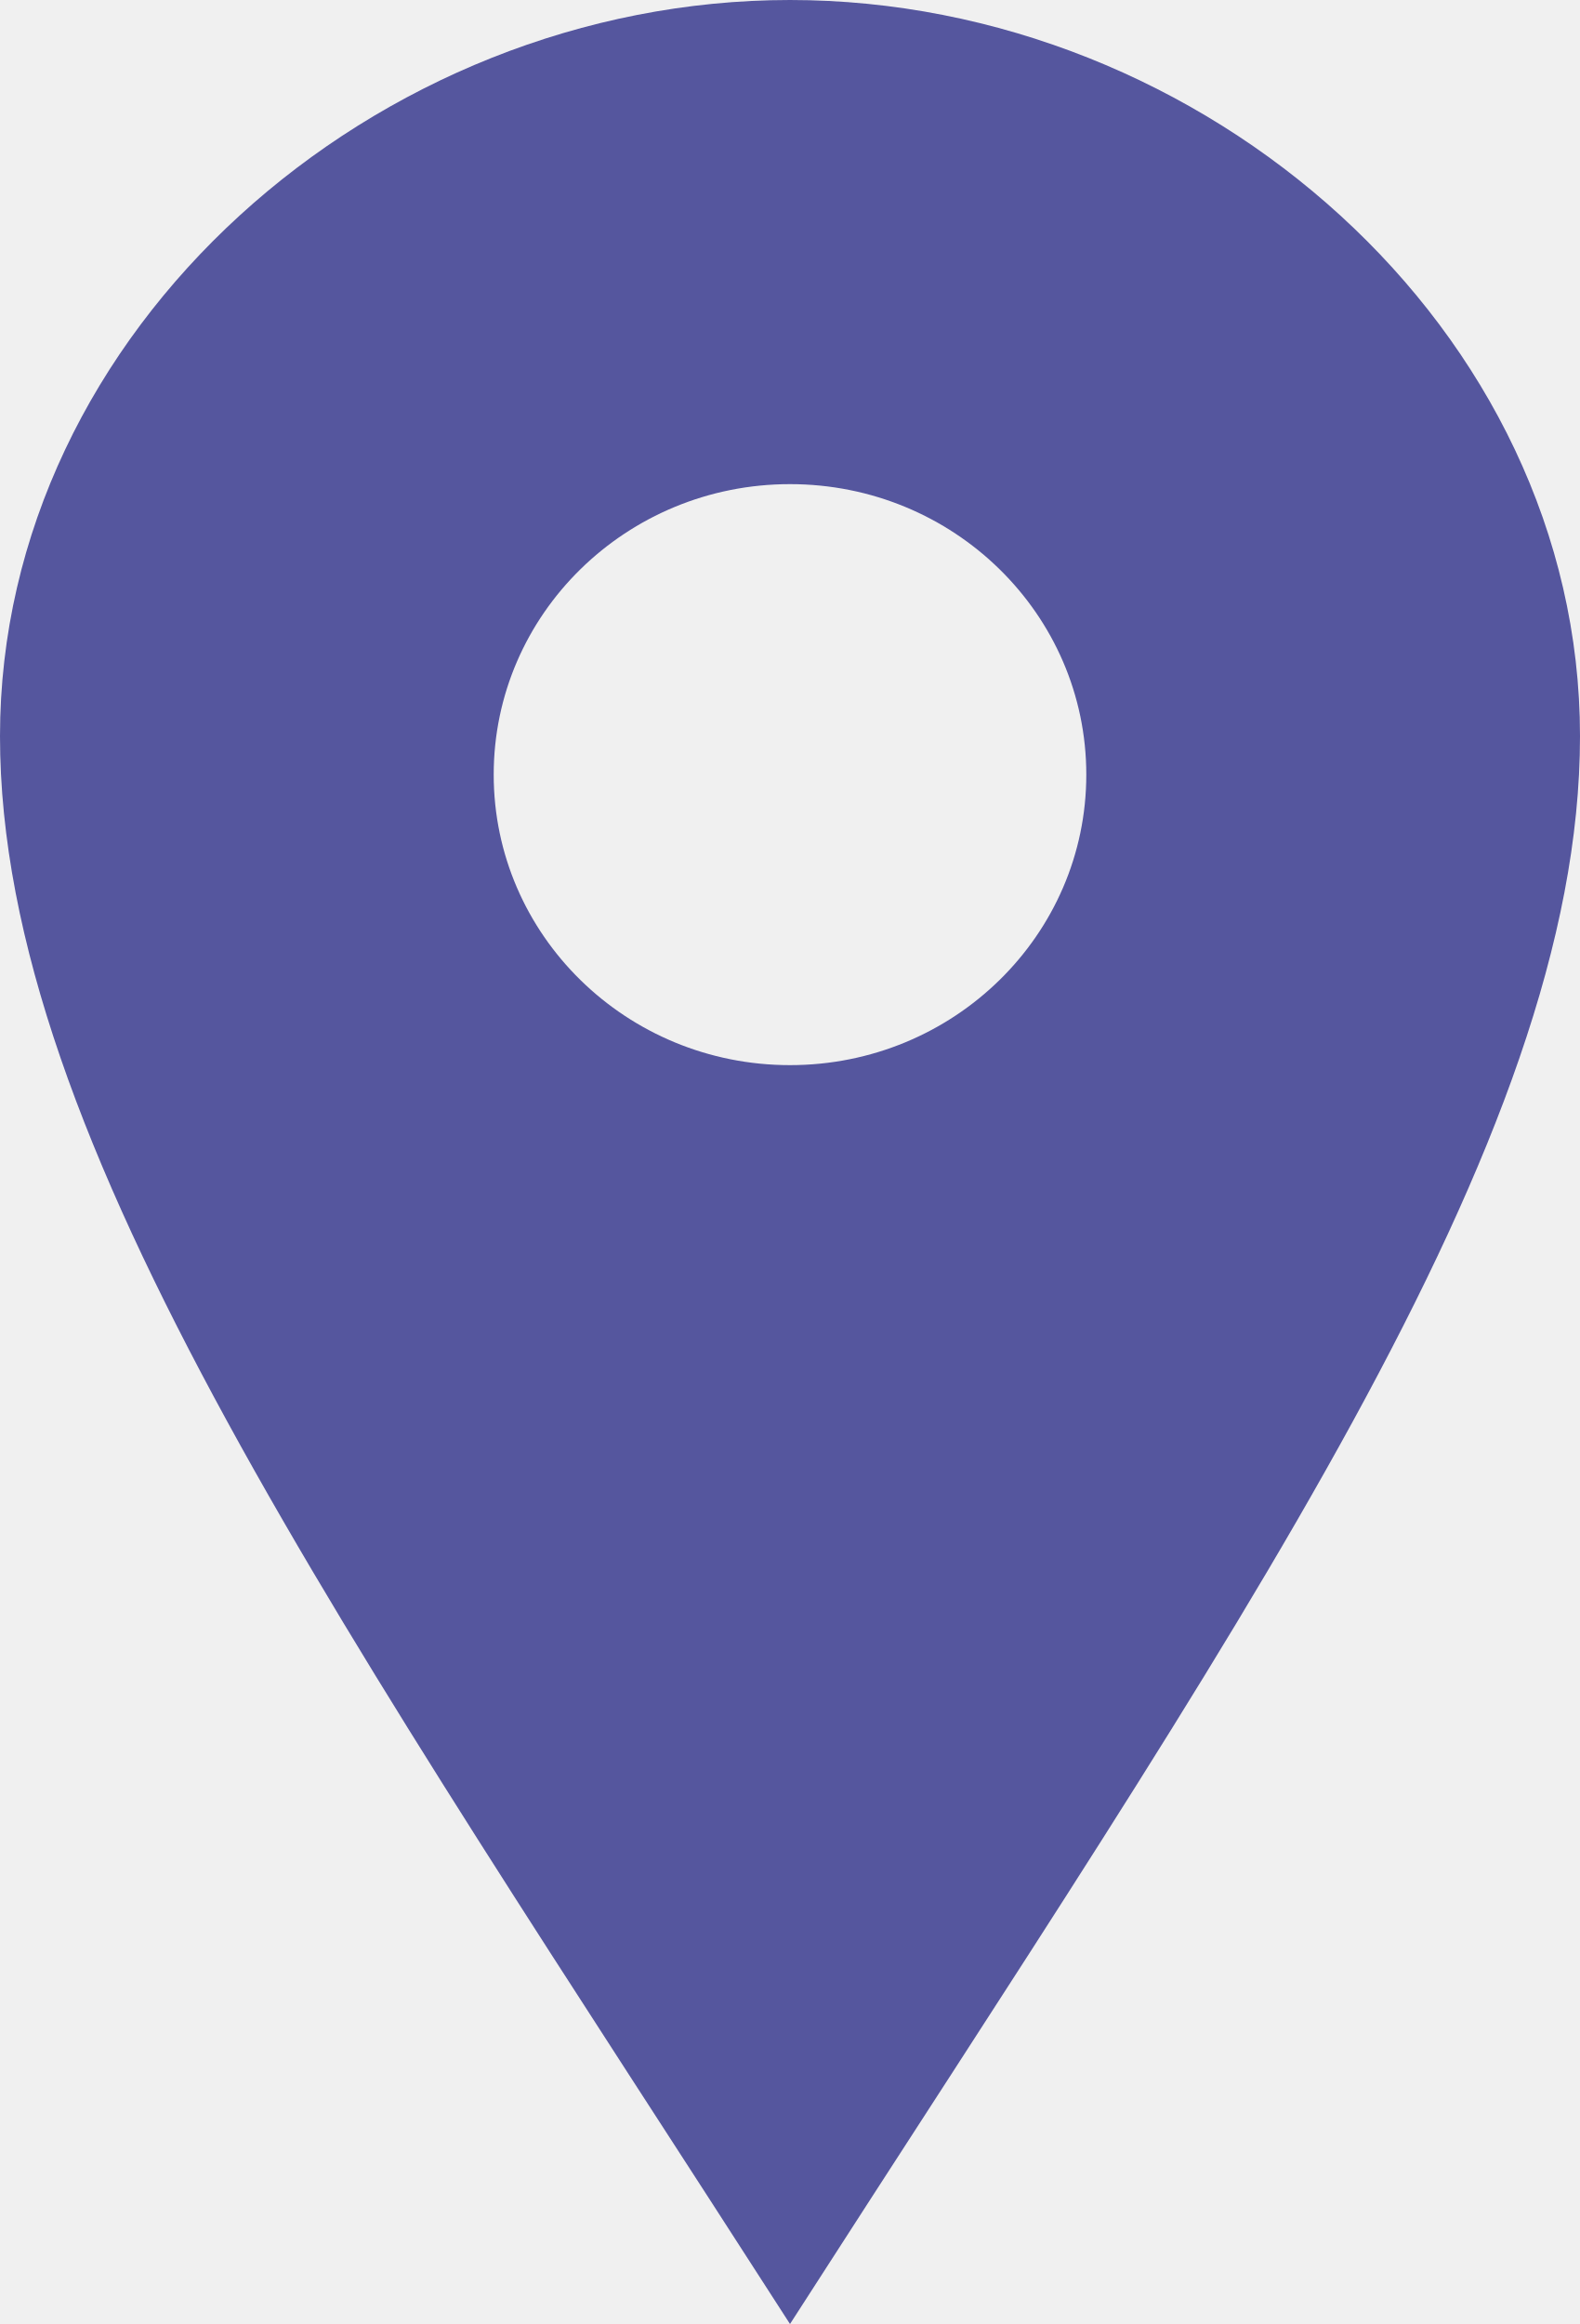
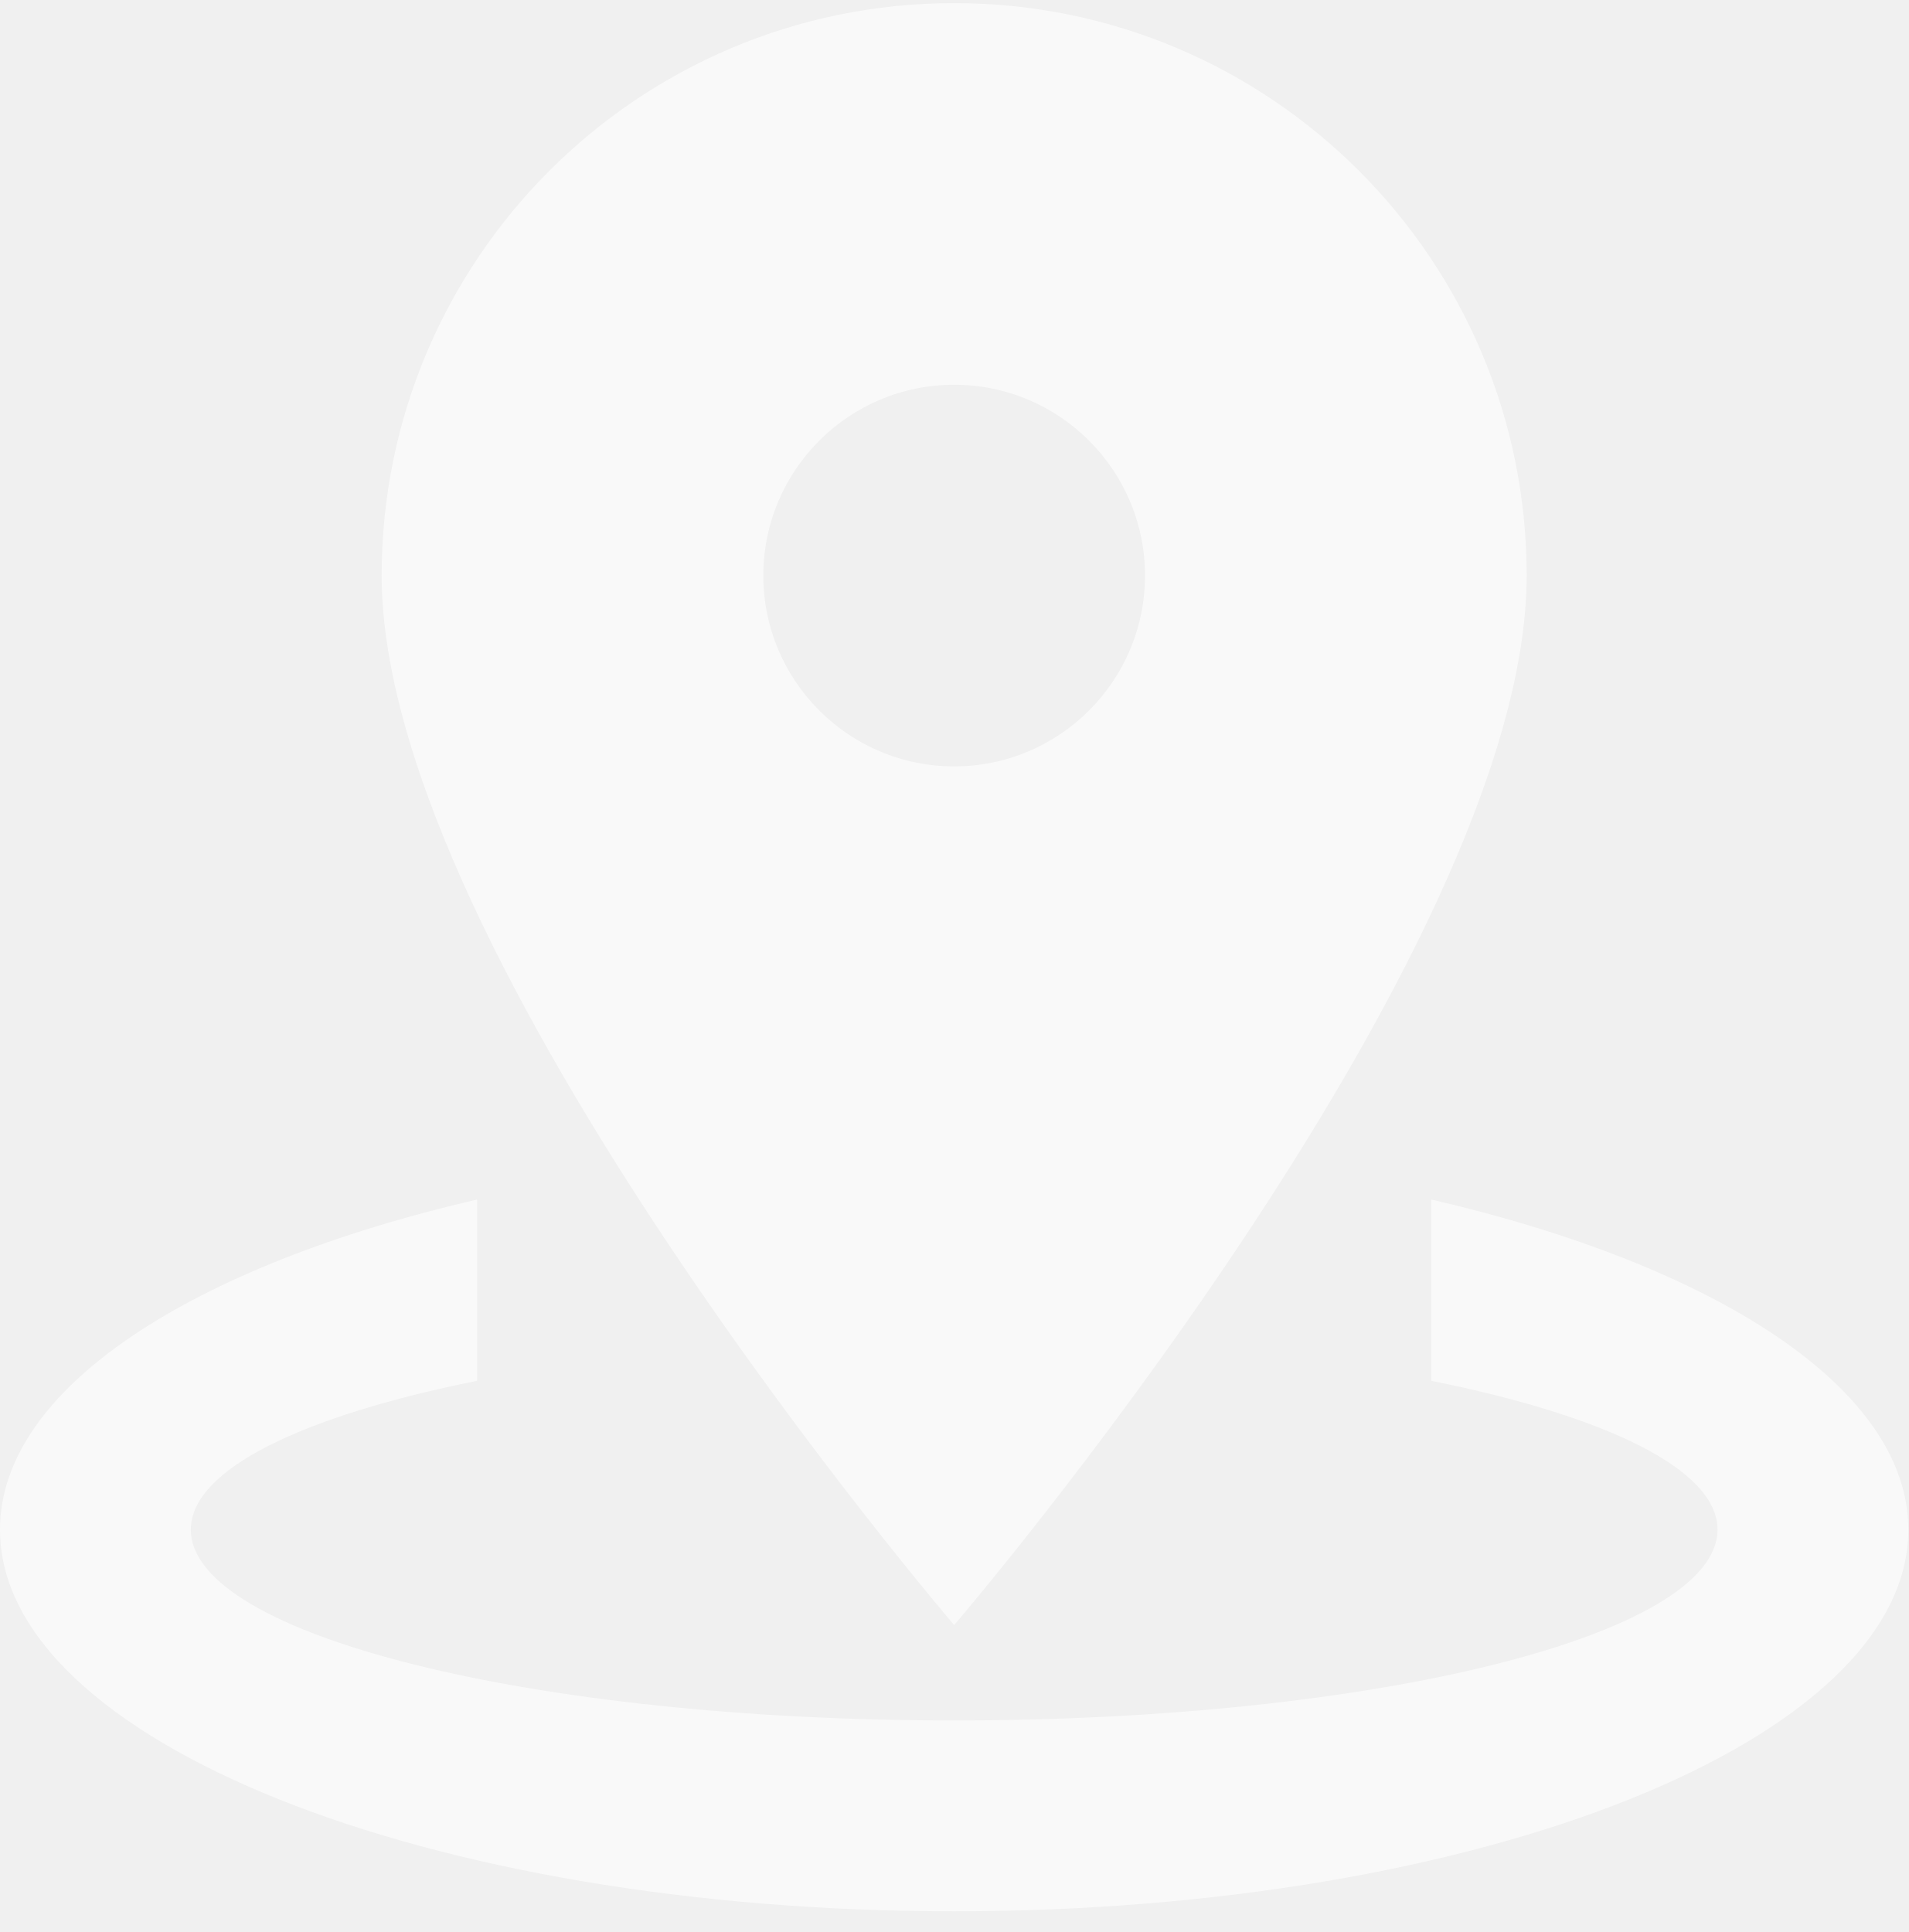
- <svg xmlns="http://www.w3.org/2000/svg" width="17" height="25" viewBox="0 0 17 25" fill="none">
-   <path d="M8.5 0C4.04 0 0 3.545 0 7.919C0 12.292 3.686 17.512 8.5 25C13.314 17.512 17 12.292 17 7.919C17 3.545 12.961 0 8.5 0ZM8.5 11.458C6.739 11.458 5.312 10.059 5.312 8.333C5.312 6.607 6.739 5.208 8.5 5.208C10.261 5.208 11.688 6.607 11.688 8.333C11.688 10.059 10.261 11.458 8.5 11.458Z" fill="#55569E" />
+ <svg xmlns="http://www.w3.org/2000/svg" width="80" height="81" viewBox="0 0 80 81" fill="none">
+   <path d="M60 50.291V57.891C67.312 59.359 72 61.603 72 64.131C72 68.555 57.676 72.131 40 72.131C22.324 72.131 8 68.555 8 64.131C8 61.603 12.692 59.359 20 57.891V50.291C8.056 53.055 0 58.211 0 64.131C0 72.971 17.908 80.131 40 80.131C62.092 80.131 80 72.971 80 64.131C80 58.211 71.944 53.055 60 50.291ZM64 24.131C64 10.879 53.256 0.131 40 0.131C26.744 0.131 16 10.879 16 24.131C16 40.131 40 68.131 40 68.131C40 68.131 64 40.131 64 24.131ZM32 24.131C32 19.715 35.584 16.131 40 16.131C44.416 16.131 48 19.715 48 24.131C48 28.547 44.416 32.131 40 32.131C35.584 32.131 32 28.547 32 24.131Z" fill="white" fill-opacity="0.6" />
</svg>
